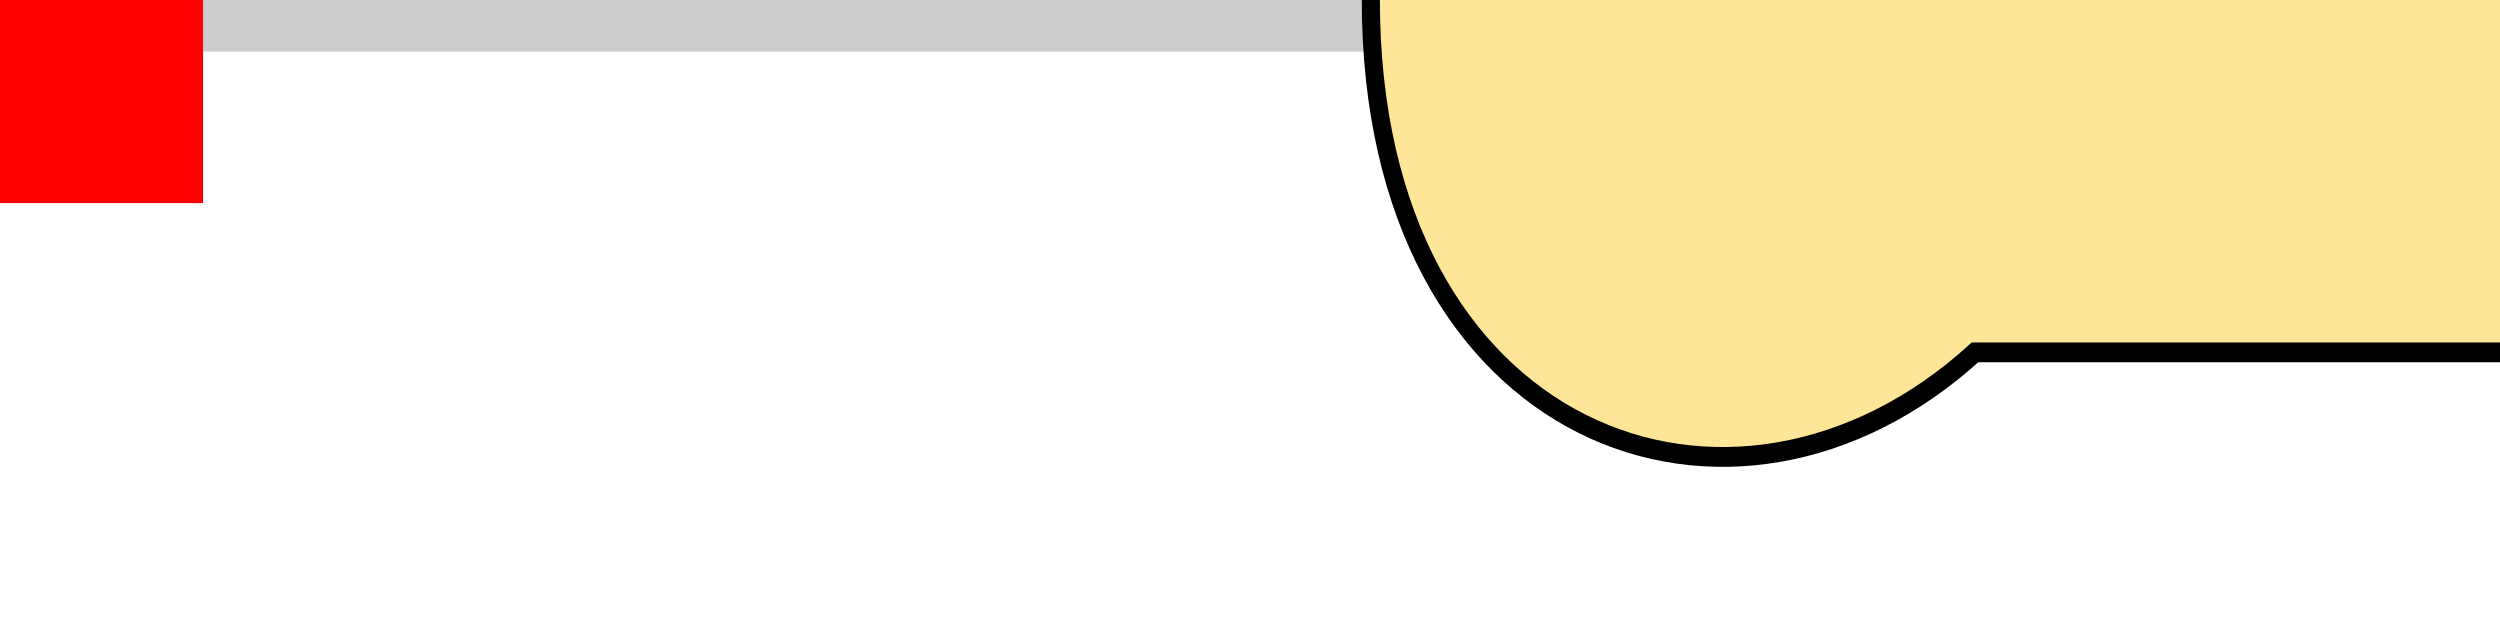
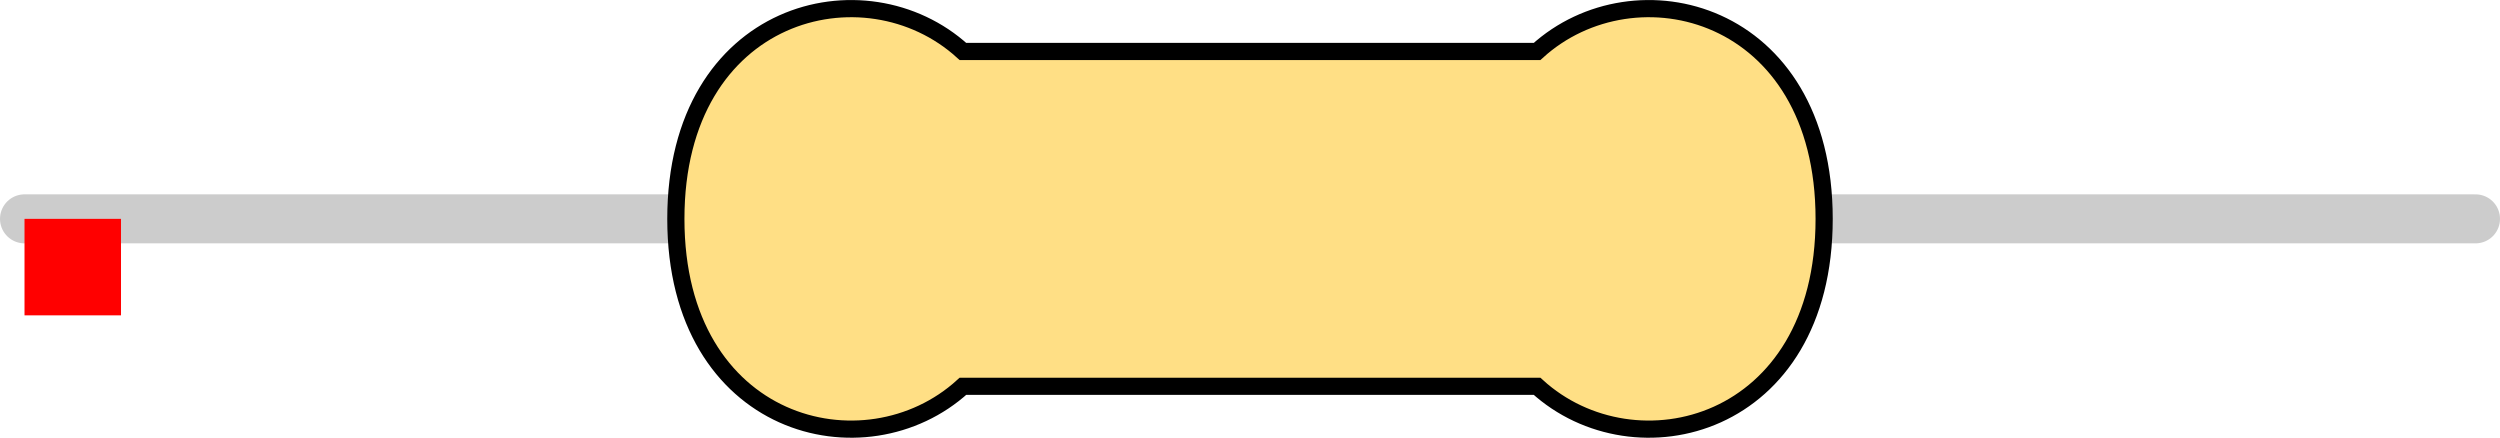
- <svg xmlns="http://www.w3.org/2000/svg" version="1.1" width="12.31mm" height="3.05mm" viewBox="0 0 12.31 3.05" id="svg196">
+ <svg xmlns="http://www.w3.org/2000/svg" version="1.1" width="25.908mm" height="4.537mm" viewBox="0 0 25.908 4.537" id="svg196">
  <defs id="defs200" />
-   <path style="fill:none;stroke:#cccccc;stroke-width:0.508;stroke-linecap:round;stroke-linejoin:miter;stroke-miterlimit:4;stroke-dasharray:none;stroke-opacity:1" d="M 0,0 25.4,0" id="main_pin" />
-   <g id="res_bean" transform="translate(6.75, 0) scale(1.983333, 2.168675)">
-     <path d="M 0,0 C 0,1 0.9,1.3 1.5,0.8 H 3 4.5 C 5.1,1.3 6,1 6,0 6,-1 5.1,-1.3 4.5,-0.8 H 3 1.5 C 0.9,-1.3 0,-1 0,0 Z" style="display:inline;fill:#ffe598;fill-opacity:1;stroke:none;stroke-width:0.09;stroke-linecap:butt;stroke-linejoin:miter;stroke-miterlimit:4;stroke-dasharray:none;stroke-opacity:1;paint-order:stroke fill markers" id="bean_fill" />
-     <rect style="display:none;opacity:1;fill:#000000;fill-opacity:1;stroke:none;stroke-width:0.61;stroke-miterlimit:4;stroke-dasharray:none;stroke-opacity:1" id="res_band1" height="1.6" x="1.65" y="-0.8" width="0.6" />
-     <rect y="-0.8" x="2.35" height="1.6" width="0.6" id="res_band2" style="display:none;opacity:1;fill:#000000;fill-opacity:1;stroke:none;stroke-width:0.61;stroke-miterlimit:4;stroke-dasharray:none;stroke-opacity:1" />
-     <rect y="-0.8" x="3.05" height="1.6" width="0.6" id="res_band3" style="display:none;opacity:1;fill:#000000;fill-opacity:1;stroke:none;stroke-width:0.61;stroke-miterlimit:4;stroke-dasharray:none;stroke-opacity:1" />
-     <rect y="-0.8" x="3.75" height="1.6" width="0.6" id="res_band4" style="display:none;opacity:1;fill:#000000;fill-opacity:1;stroke:none;stroke-width:0.61;stroke-miterlimit:4;stroke-dasharray:none;stroke-opacity:1" />
-     <rect style="display:none;opacity:1;fill:#000000;fill-opacity:1;stroke:none;stroke-width:0.61;stroke-miterlimit:4;stroke-dasharray:none;stroke-opacity:1" id="res_5band1" height="1.6" x="1.65" y="-0.8" width="0.4" />
-     <rect style="display:none;opacity:1;fill:#000000;fill-opacity:1;stroke:none;stroke-width:0.61;stroke-miterlimit:4;stroke-dasharray:none;stroke-opacity:1" id="res_5band2" height="1.6" x="2.225" y="-0.8" width="0.4" />
-     <rect style="display:none;opacity:1;fill:#000000;fill-opacity:1;stroke:none;stroke-width:0.61;stroke-miterlimit:4;stroke-dasharray:none;stroke-opacity:1" id="res_5band3" height="1.6" x="2.8" y="-0.8" width="0.4" />
-     <rect style="display:none;opacity:1;fill:#000000;fill-opacity:1;stroke:none;stroke-width:0.61;stroke-miterlimit:4;stroke-dasharray:none;stroke-opacity:1" id="res_5band4" height="1.6" x="3.375" y="-0.8" width="0.4" />
-     <rect style="display:none;opacity:1;fill:#000000;fill-opacity:1;stroke:none;stroke-width:0.61;stroke-miterlimit:4;stroke-dasharray:none;stroke-opacity:1" id="res_5band5" height="1.6" x="3.95" y="-0.8" width="0.4" />
-     <path d="M 0,0 C 0,1 0.9,1.3 1.5,0.8 H 3 4.5 C 5.1,1.3 6,1 6,0 6,-1 5.1,-1.3 4.5,-0.8 H 3 1.5 C 0.9,-1.3 0,-1 0,0 Z" style="display:inline;fill:none;fill-opacity:1;stroke:#000000;stroke-width:0.045;stroke-linecap:butt;stroke-linejoin:miter;stroke-miterlimit:4;stroke-dasharray:none;stroke-opacity:1;paint-order:stroke fill markers" id="bean_outline" />
-     <rect style="display:none;opacity:1;fill:#000000;fill-opacity:1;stroke:none;stroke-width:0.61;stroke-miterlimit:4;stroke-dasharray:none;stroke-opacity:1" id="res_zeroband" height="1.6" x="2.7" y="-0.8" width="0.6" />
+   <path style="fill:none;stroke:#cccccc;stroke-width:0.508;stroke-linecap:round;stroke-linejoin:miter;stroke-miterlimit:4;stroke-dasharray:none;stroke-opacity:1" d="M 0.254,2.268 H 25.654" id="main_pin" />
+   <g id="res_bean" transform="translate(7.004,2.26841)">
+     <path d="M 0,0 C 0,2.169 1.961,2.659 2.975,1.735 H 5.95 8.925 C 9.939,2.659 11.9,2.169 11.9,0 11.9,-2.169 9.939,-2.659 8.925,-1.735 H 5.95 2.975 C 1.961,-2.659 0,-2.169 0,0 Z" style="display:inline;fill:#ffdf85;fill-opacity:1;stroke:none;stroke-width:0.09;stroke-linecap:butt;stroke-linejoin:miter;stroke-miterlimit:4;stroke-dasharray:none;stroke-opacity:1;paint-order:stroke fill markers" id="bean_fill" />
+     <rect style="display:none;opacity:1;fill:#000000;fill-opacity:1;stroke:none;stroke-width:0.61;stroke-miterlimit:4;stroke-dasharray:none;stroke-opacity:1" id="res_band1" height="3.47" x="3.272" y="-1.735" width="1.19" />
+     <rect y="-1.735" x="4.661" height="3.47" width="1.19" id="res_band2" style="display:none;opacity:1;fill:#000000;fill-opacity:1;stroke:none;stroke-width:0.61;stroke-miterlimit:4;stroke-dasharray:none;stroke-opacity:1" />
+     <rect y="-1.735" x="6.049" height="3.47" width="1.19" id="res_band3" style="display:none;opacity:1;fill:#000000;fill-opacity:1;stroke:none;stroke-width:0.61;stroke-miterlimit:4;stroke-dasharray:none;stroke-opacity:1" />
+     <rect y="-1.735" x="7.438" height="3.47" width="1.19" id="res_band4" style="display:none;opacity:1;fill:#000000;fill-opacity:1;stroke:none;stroke-width:0.61;stroke-miterlimit:4;stroke-dasharray:none;stroke-opacity:1" />
+     <rect style="display:none;opacity:1;fill:#000000;fill-opacity:1;stroke:none;stroke-width:0.61;stroke-miterlimit:4;stroke-dasharray:none;stroke-opacity:1" id="res_5band1" height="3.47" x="3.272" y="-1.735" width="0.793" />
+     <rect style="display:none;opacity:1;fill:#000000;fill-opacity:1;stroke:none;stroke-width:0.61;stroke-miterlimit:4;stroke-dasharray:none;stroke-opacity:1" id="res_5band2" height="3.47" x="4.413" y="-1.735" width="0.793" />
+     <rect style="display:none;opacity:1;fill:#000000;fill-opacity:1;stroke:none;stroke-width:0.61;stroke-miterlimit:4;stroke-dasharray:none;stroke-opacity:1" id="res_5band3" height="3.47" x="5.553" y="-1.735" width="0.793" />
+     <rect style="display:none;opacity:1;fill:#000000;fill-opacity:1;stroke:none;stroke-width:0.61;stroke-miterlimit:4;stroke-dasharray:none;stroke-opacity:1" id="res_5band4" height="3.47" x="6.694" y="-1.735" width="0.793" />
+     <rect style="display:none;opacity:1;fill:#000000;fill-opacity:1;stroke:none;stroke-width:0.61;stroke-miterlimit:4;stroke-dasharray:none;stroke-opacity:1" id="res_5band5" height="3.47" x="7.834" y="-1.735" width="0.793" />
+     <path d="M 0,0 C 0,2.169 1.961,2.659 2.975,1.735 H 5.95 8.925 C 9.939,2.659 11.9,2.169 11.9,0 11.9,-2.169 9.939,-2.659 8.925,-1.735 H 5.95 2.975 C 1.961,-2.659 0,-2.169 0,0 Z" style="display:inline;fill:none;fill-opacity:1;stroke:#000000;stroke-width:0.178;stroke-linecap:butt;stroke-linejoin:miter;stroke-miterlimit:4;stroke-dasharray:none;stroke-opacity:1;paint-order:stroke fill markers" id="bean_outline" />
+     <rect style="display:none;opacity:1;fill:#000000;fill-opacity:1;stroke:none;stroke-width:0.61;stroke-miterlimit:4;stroke-dasharray:none;stroke-opacity:1" id="res_zeroband" height="3.47" x="5.355" y="-1.735" width="1.19" />
  </g>
-   <rect id="origin" fill="#ff0000" width="1" height="1" x="0" y="0" style="stroke-width:1e-06" />
+   <rect id="origin" fill="#ff0000" width="1" height="1" x="0.254" y="2.268" style="stroke-width:1e-06" />
</svg>
